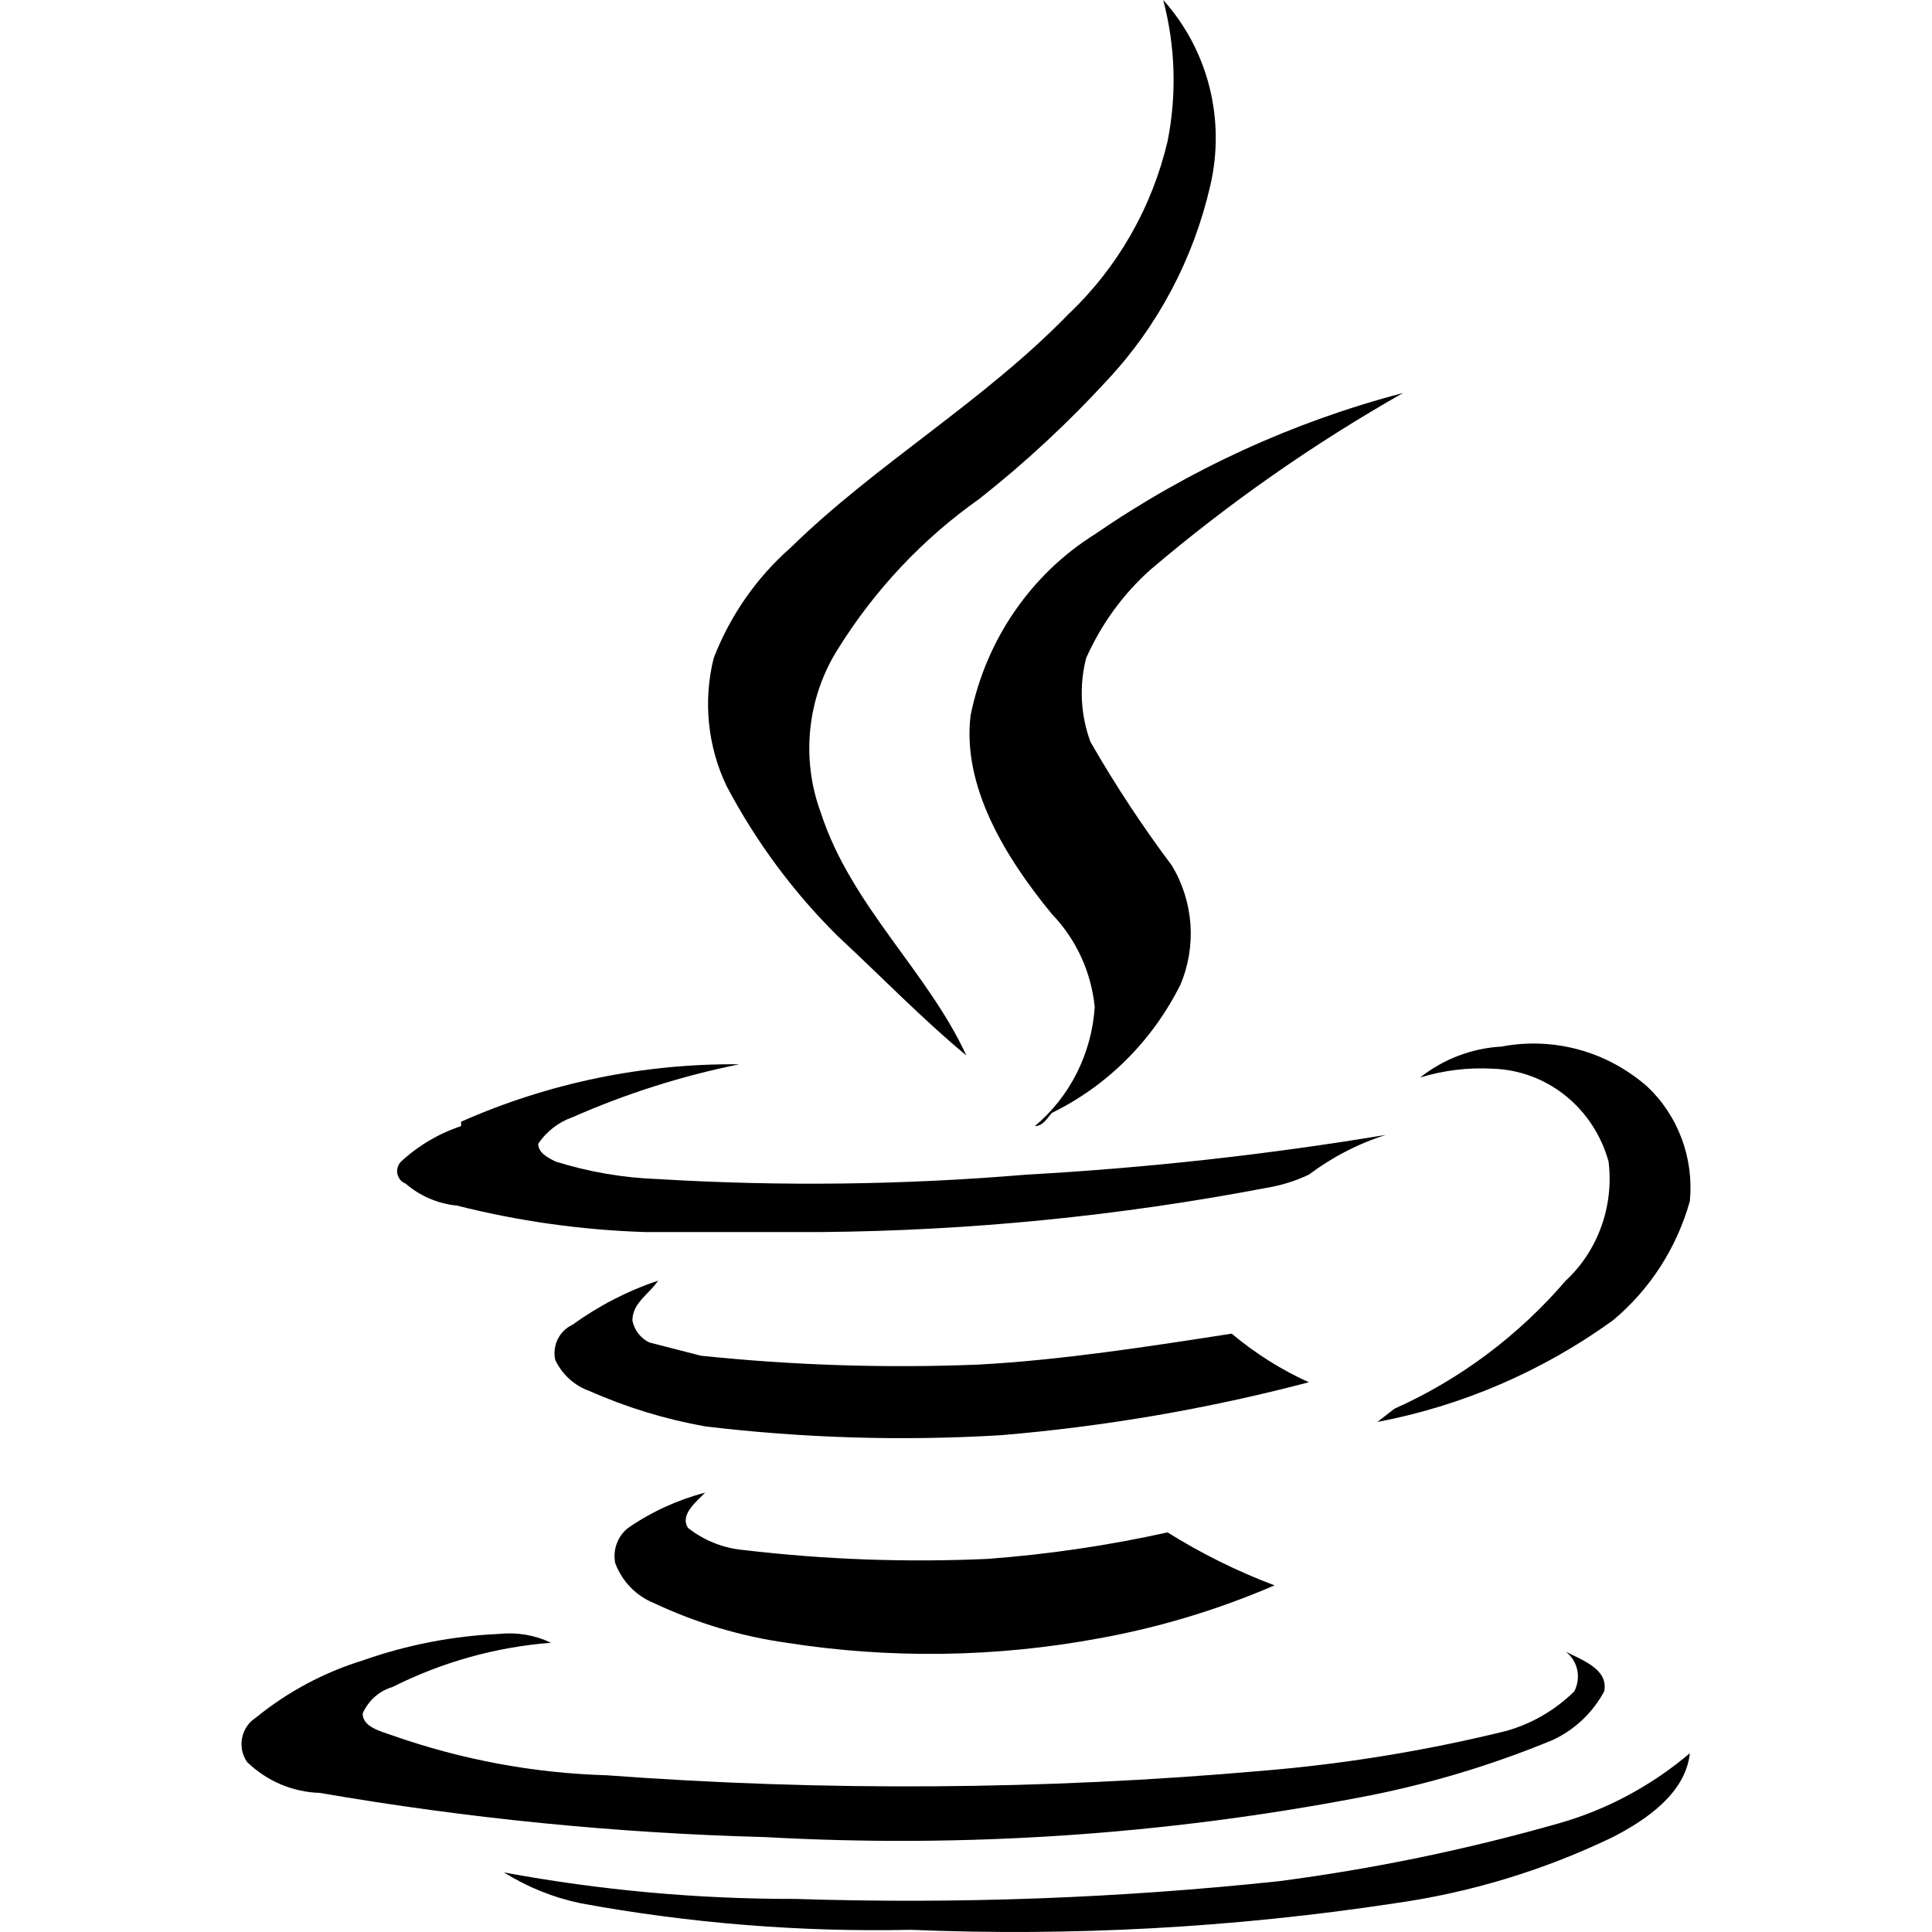
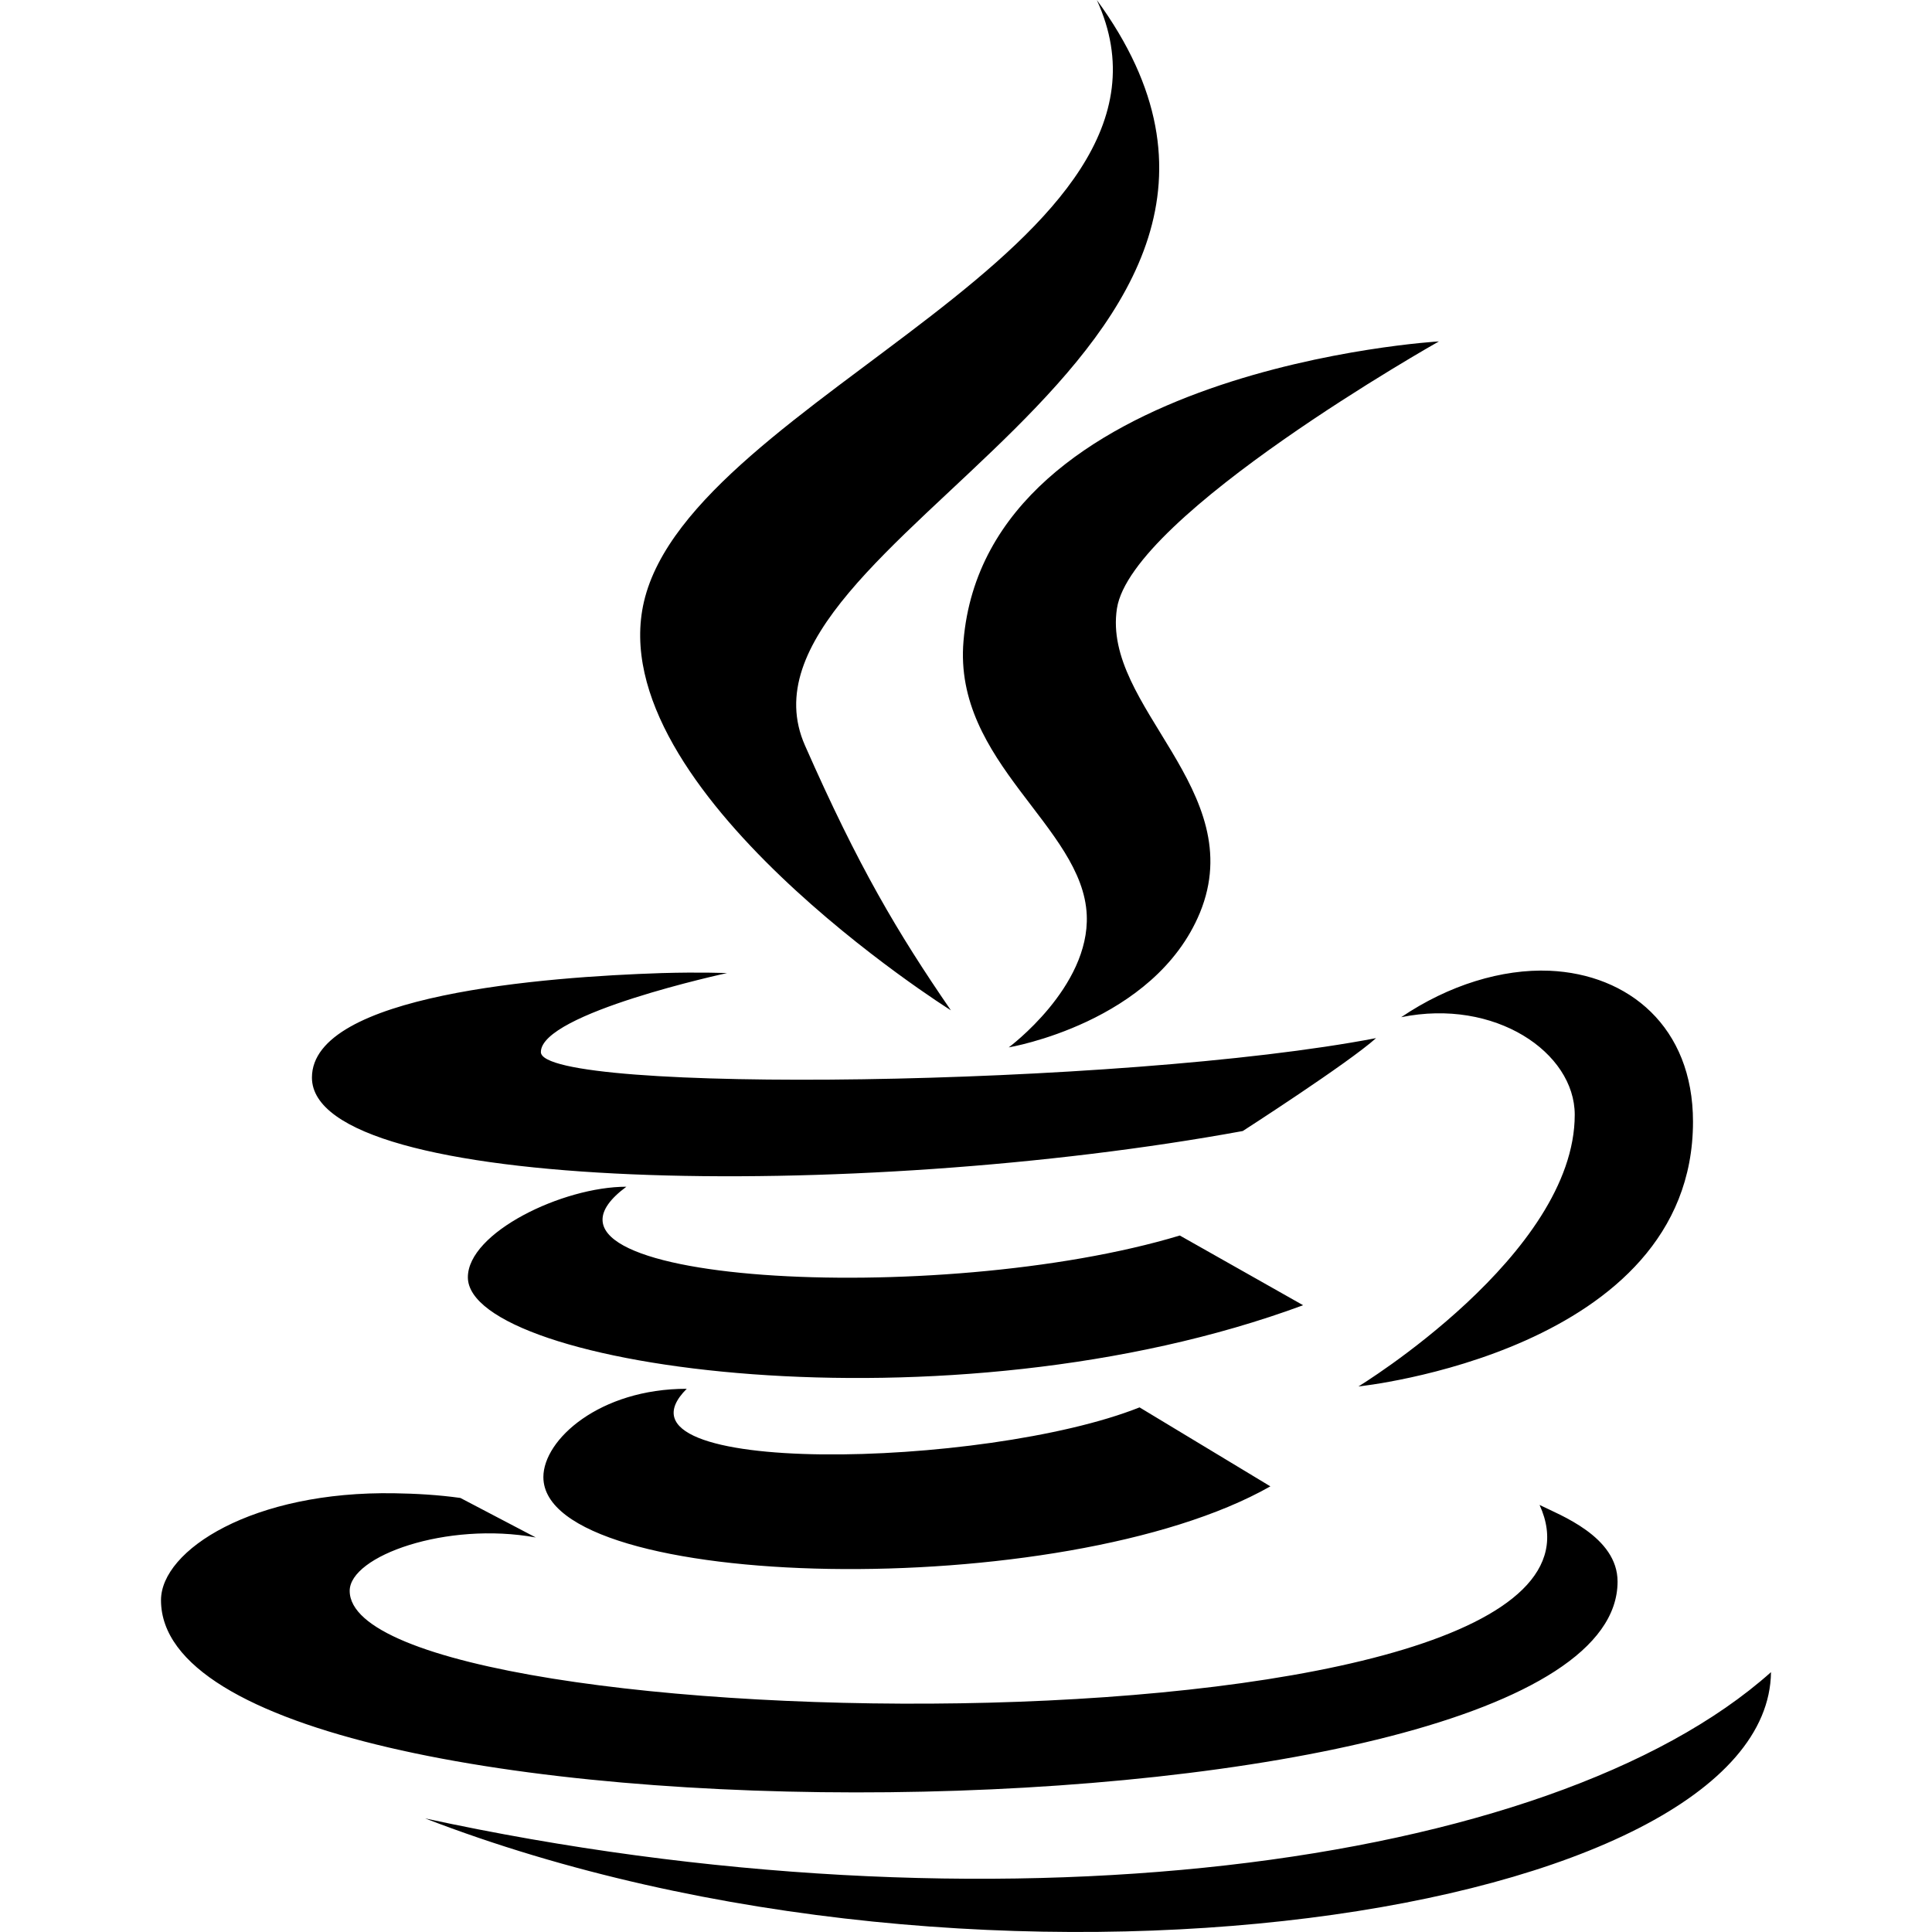
<svg xmlns="http://www.w3.org/2000/svg" width="24" height="24" viewBox="0 0 24 24" fill="none">
-   <path d="M14.45 0C14.724 0.305 14.921 0.674 15.023 1.076C15.125 1.478 15.129 1.9 15.035 2.304C14.827 3.212 14.386 4.046 13.759 4.718C13.266 5.255 12.733 5.75 12.163 6.199C11.463 6.693 10.866 7.327 10.408 8.064C10.22 8.361 10.103 8.7 10.066 9.053C10.029 9.405 10.073 9.762 10.196 10.094C10.568 11.246 11.525 12.069 12.004 13.111C11.472 12.672 10.94 12.124 10.408 11.63C9.857 11.085 9.391 10.456 9.026 9.765C8.79 9.271 8.733 8.707 8.866 8.174C9.072 7.643 9.401 7.172 9.823 6.802C10.887 5.76 12.217 4.992 13.28 3.895C13.884 3.322 14.31 2.578 14.504 1.755C14.62 1.174 14.601 0.573 14.45 0Z" fill="black" />
-   <path d="M13.599 6.638C14.77 5.833 16.065 5.239 17.429 4.882C16.319 5.512 15.268 6.246 14.291 7.077C13.952 7.379 13.68 7.754 13.493 8.174C13.404 8.518 13.423 8.883 13.546 9.216C13.852 9.749 14.19 10.262 14.557 10.752C14.69 10.972 14.769 11.221 14.788 11.479C14.806 11.737 14.764 11.996 14.663 12.233C14.315 12.93 13.754 13.489 13.068 13.824C13.014 13.879 12.961 13.989 12.855 13.989C13.071 13.808 13.249 13.583 13.377 13.328C13.505 13.073 13.581 12.794 13.599 12.508C13.555 12.072 13.367 11.666 13.068 11.356C12.482 10.643 11.951 9.765 12.057 8.887C12.151 8.423 12.336 7.984 12.602 7.597C12.867 7.21 13.207 6.884 13.599 6.638Z" fill="black" />
-   <path d="M17.641 13.385C17.933 13.155 18.285 13.021 18.652 13.001C18.97 12.94 19.297 12.953 19.61 13.038C19.923 13.123 20.213 13.28 20.46 13.495C20.651 13.674 20.798 13.896 20.89 14.143C20.983 14.391 21.017 14.657 20.992 14.921C20.828 15.505 20.493 16.022 20.035 16.403C19.159 17.035 18.161 17.465 17.11 17.664L17.322 17.5C18.136 17.136 18.862 16.593 19.45 15.909C19.648 15.725 19.8 15.494 19.892 15.236C19.985 14.978 20.016 14.7 19.982 14.428C19.891 14.103 19.704 13.817 19.446 13.61C19.188 13.403 18.872 13.286 18.546 13.276C18.24 13.258 17.934 13.296 17.641 13.385Z" fill="black" />
-   <path d="M5.728 13.934C6.82 13.451 7.997 13.209 9.185 13.221C8.473 13.364 7.778 13.585 7.111 13.879C6.939 13.939 6.79 14.054 6.686 14.208C6.686 14.318 6.792 14.373 6.898 14.428C7.313 14.558 7.742 14.632 8.175 14.647C9.699 14.739 11.227 14.72 12.748 14.592C14.245 14.509 15.736 14.344 17.216 14.098C16.872 14.207 16.549 14.374 16.259 14.592C16.09 14.672 15.911 14.727 15.727 14.757C13.902 15.105 12.051 15.289 10.196 15.305H8.015C7.226 15.28 6.442 15.17 5.675 14.976C5.44 14.953 5.218 14.858 5.037 14.702C5.011 14.692 4.989 14.676 4.971 14.655C4.954 14.633 4.942 14.607 4.936 14.58C4.931 14.553 4.932 14.524 4.941 14.498C4.949 14.471 4.964 14.447 4.984 14.428C5.199 14.229 5.453 14.08 5.728 13.989V13.934Z" fill="black" />
-   <path d="M7.111 16.457C7.437 16.221 7.795 16.036 8.175 15.909C8.068 16.073 7.856 16.183 7.856 16.403C7.867 16.462 7.893 16.519 7.93 16.566C7.967 16.614 8.014 16.652 8.068 16.677L8.706 16.841C9.855 16.961 11.01 16.998 12.163 16.951C13.174 16.896 14.238 16.732 15.301 16.567C15.592 16.812 15.915 17.015 16.259 17.171C15.002 17.501 13.722 17.721 12.429 17.829C11.205 17.902 9.978 17.865 8.76 17.719C8.266 17.631 7.784 17.484 7.324 17.28C7.138 17.215 6.986 17.077 6.898 16.896C6.878 16.809 6.889 16.717 6.928 16.637C6.967 16.557 7.031 16.494 7.111 16.457Z" fill="black" />
-   <path d="M7.802 18.981C8.095 18.779 8.419 18.631 8.76 18.542C8.653 18.652 8.441 18.816 8.547 18.981C8.748 19.138 8.987 19.233 9.238 19.255C10.244 19.374 11.258 19.411 12.27 19.365C13.021 19.309 13.767 19.199 14.504 19.036C14.925 19.299 15.37 19.52 15.833 19.694C15.132 19.996 14.401 20.217 13.653 20.352C12.37 20.59 11.059 20.608 9.77 20.407C9.2 20.326 8.645 20.16 8.121 19.913C8.013 19.869 7.915 19.803 7.832 19.718C7.75 19.633 7.686 19.531 7.643 19.42C7.626 19.338 7.633 19.254 7.661 19.177C7.689 19.099 7.738 19.031 7.802 18.981Z" fill="black" />
-   <path d="M4.505 20.627C5.054 20.433 5.627 20.322 6.207 20.297C6.425 20.274 6.646 20.312 6.845 20.407C6.161 20.46 5.494 20.646 4.877 20.956C4.796 20.98 4.72 21.021 4.656 21.078C4.592 21.135 4.54 21.206 4.505 21.285C4.505 21.45 4.718 21.504 4.877 21.559C5.735 21.86 6.631 22.027 7.536 22.053C10.246 22.254 12.967 22.236 15.674 21.998C16.695 21.914 17.708 21.749 18.705 21.504C19.024 21.416 19.317 21.246 19.556 21.011C19.599 20.929 19.612 20.834 19.593 20.743C19.573 20.652 19.522 20.572 19.45 20.517C19.662 20.627 19.982 20.736 19.928 21.011C19.784 21.277 19.56 21.489 19.29 21.614C18.518 21.934 17.716 22.173 16.897 22.327C14.46 22.793 11.979 22.959 9.504 22.821C7.65 22.772 5.802 22.588 3.973 22.272C3.636 22.262 3.315 22.126 3.069 21.888C3.04 21.846 3.019 21.797 3.008 21.746C2.998 21.695 2.997 21.642 3.007 21.59C3.017 21.539 3.037 21.49 3.066 21.447C3.095 21.404 3.132 21.367 3.175 21.34C3.571 21.017 4.022 20.776 4.505 20.627Z" fill="black" />
-   <path d="M19.343 22.656C19.947 22.488 20.509 22.188 20.992 21.779C20.939 22.272 20.46 22.602 20.035 22.821C19.176 23.235 18.261 23.512 17.322 23.644C15.333 23.946 13.321 24.056 11.312 23.973C9.94 24.002 8.569 23.892 7.217 23.644C6.879 23.574 6.555 23.444 6.26 23.26C7.454 23.481 8.664 23.591 9.877 23.589C11.882 23.654 13.89 23.581 15.886 23.369C17.053 23.217 18.209 22.978 19.343 22.656Z" fill="black" />
+   <path d="M13.625 0C15.027 3.054 8.598 4.926 8 7.472C7.453 9.809 11.809 12.55 11.812 12.55C11.148 11.583 10.664 10.768 10 9.261C8.875 6.715 16.855 4.418 13.625 0ZM17.875 4.241C17.875 4.241 12.254 4.569 11.969 7.963C11.84 9.474 13.453 10.267 13.5 11.367C13.539 12.265 12.531 13.011 12.531 13.011C12.531 13.011 14.34 12.708 14.906 11.338C15.531 9.816 13.688 8.778 13.875 7.559C14.055 6.394 17.875 4.241 17.875 4.241ZM19.25 12.059C18.66 12.034 17.996 12.236 17.406 12.636C18.57 12.398 19.562 13.073 19.562 13.848C19.562 15.586 16.875 17.223 16.875 17.223C16.875 17.223 21.031 16.794 21.031 13.934C21.031 12.755 20.23 12.102 19.25 12.059ZM8.219 12.088C6.77 12.135 3.875 12.355 3.875 13.386C3.875 14.822 10.617 14.933 15.438 14.05C15.438 14.05 16.75 13.206 17.094 12.896C13.934 13.502 6.719 13.595 6.719 13.069C6.719 12.586 9.031 12.088 9.031 12.088C9.031 12.088 8.703 12.074 8.219 12.088ZM7.781 14.742C6.988 14.742 5.812 15.312 5.812 15.867C5.812 16.985 11.781 17.844 16.188 16.214L14.656 15.348C11.668 16.25 6.148 15.95 7.781 14.742ZM8.531 17.252C7.449 17.252 6.75 17.883 6.75 18.349C6.75 19.78 13.215 19.921 15.781 18.464L14.156 17.483C12.242 18.244 7.426 18.356 8.531 17.252ZM4.906 18.55C3.141 18.518 2 19.257 2 19.878C2 23.177 20.094 23.018 20.094 19.647C20.094 19.088 19.379 18.821 19.125 18.695C20.602 21.919 4.344 21.666 4.344 19.762C4.344 19.329 5.547 18.897 6.656 19.099L5.719 18.608C5.441 18.569 5.16 18.554 4.906 18.55ZM22 20.772C19.25 23.228 12.289 24.108 5.281 22.589C12.289 25.294 21.965 23.79 22 20.772Z" fill="black" />
</svg>
